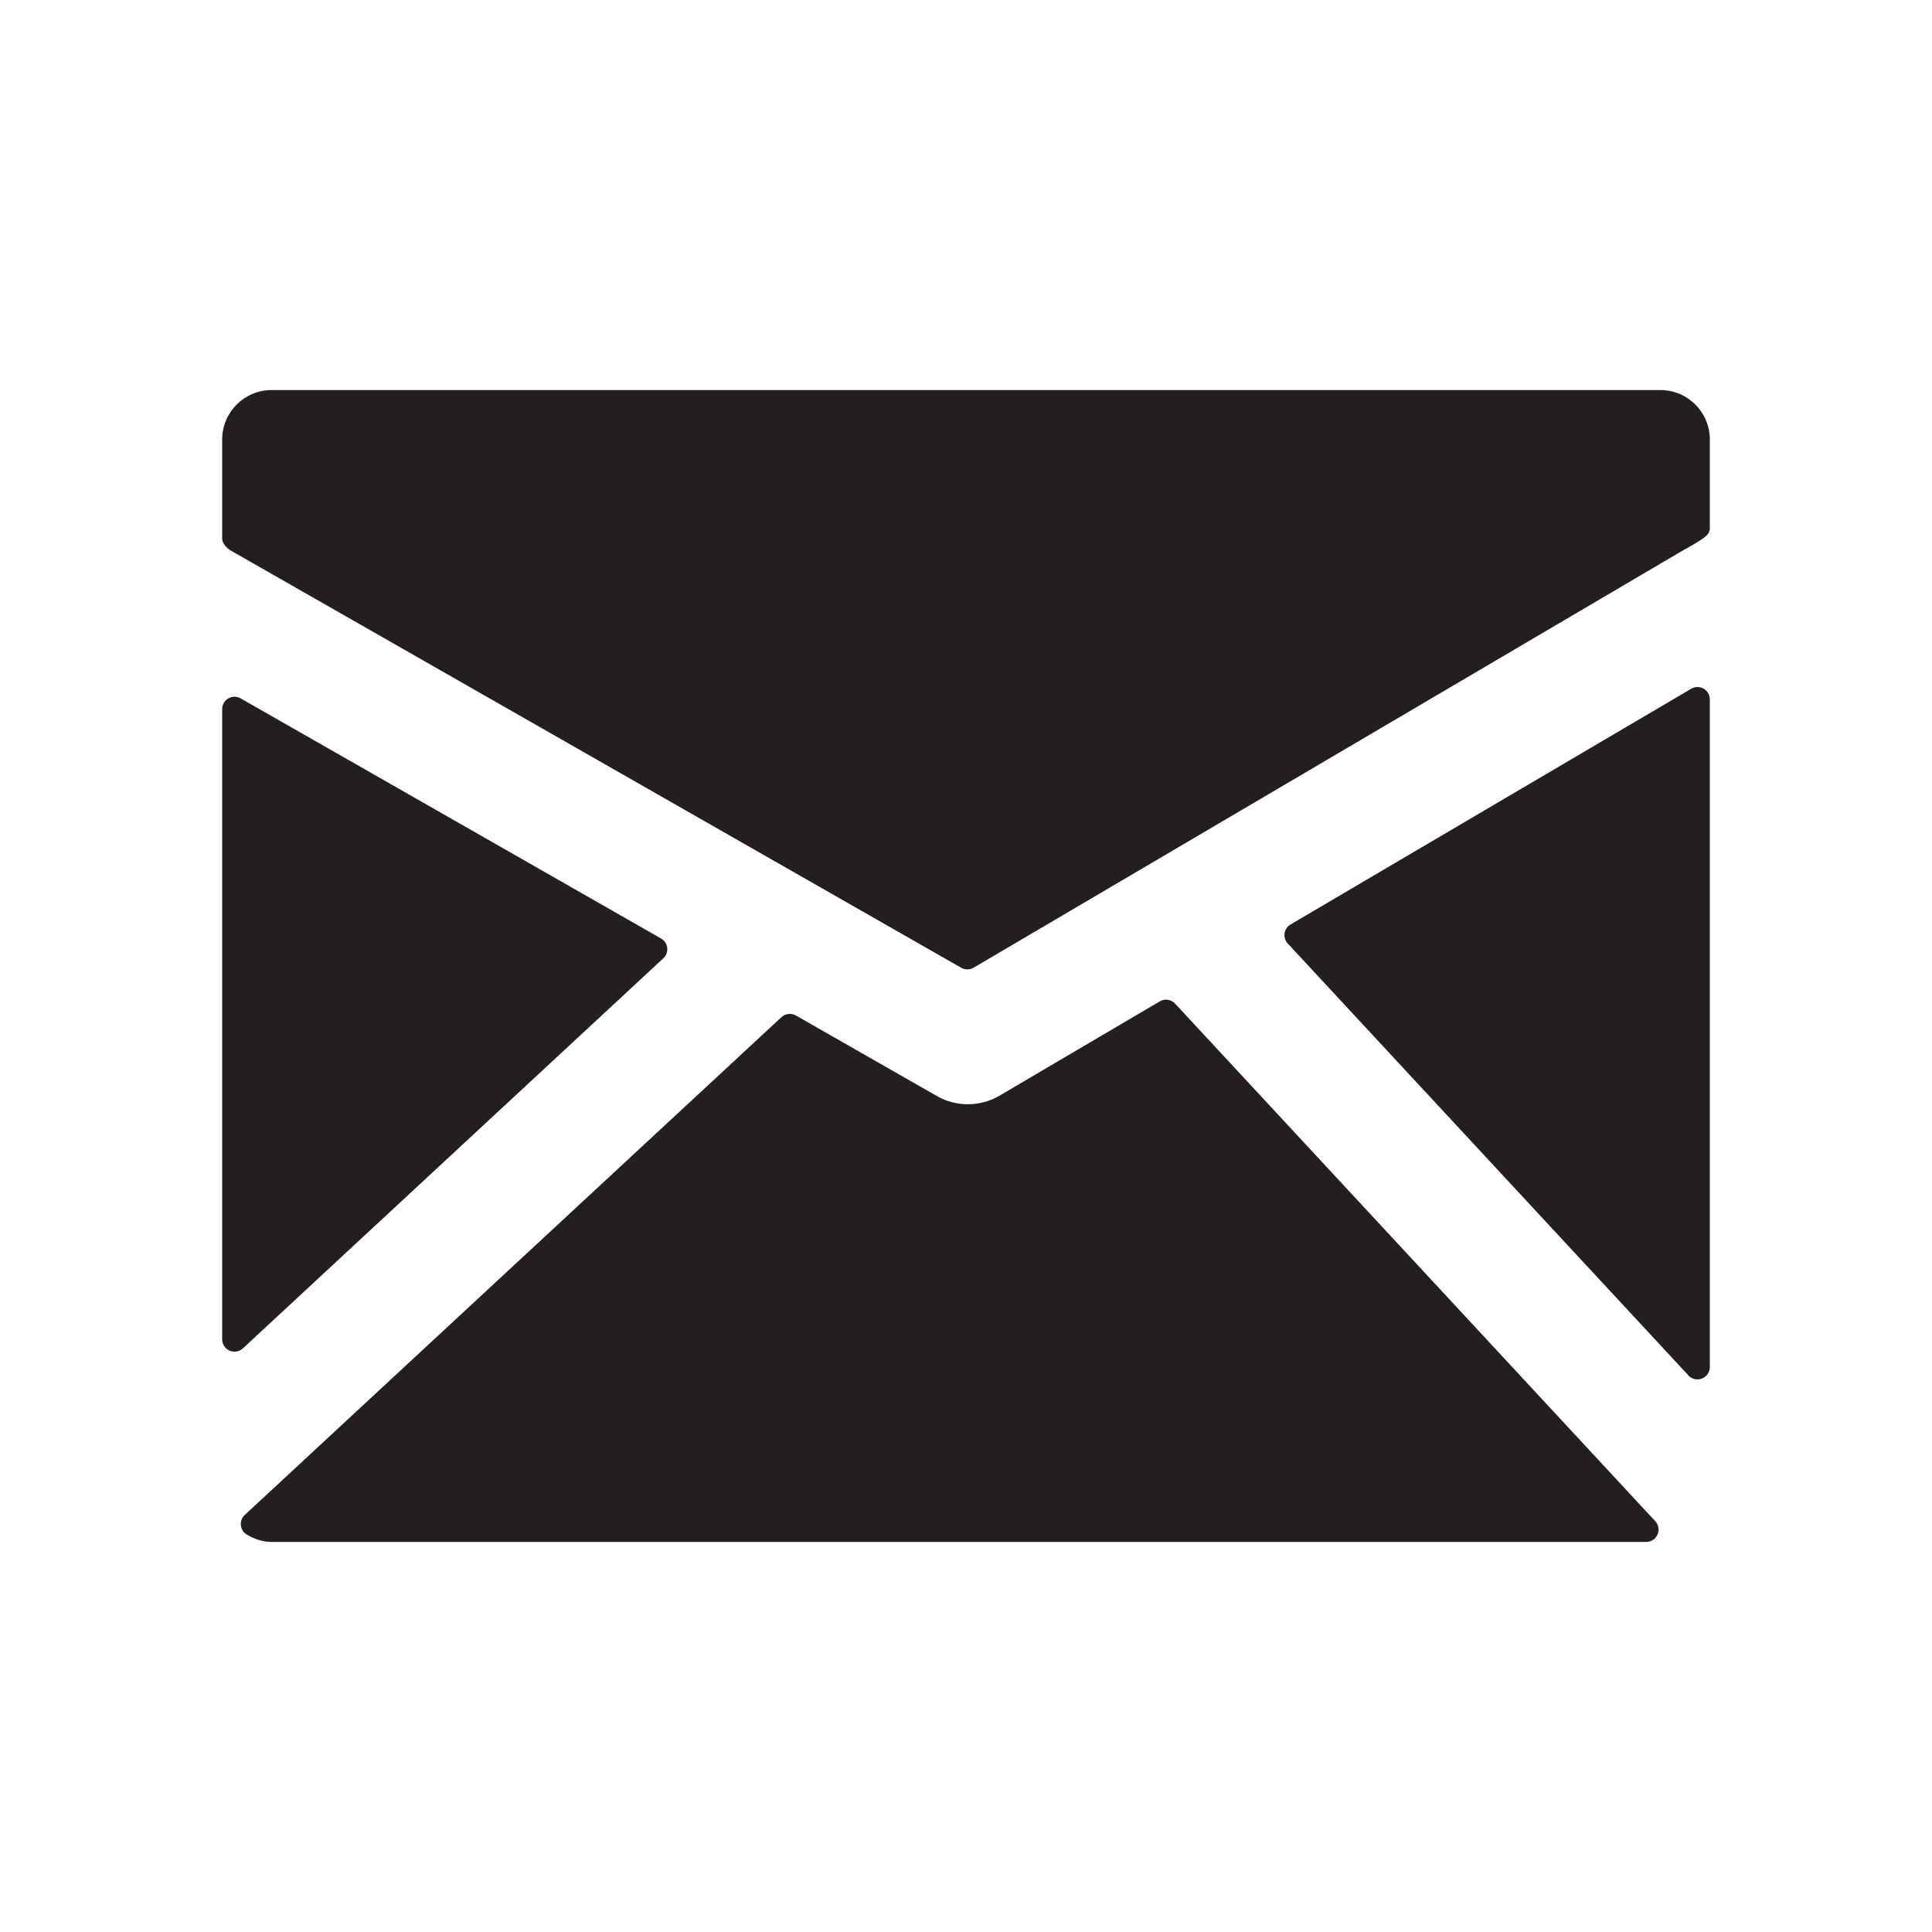
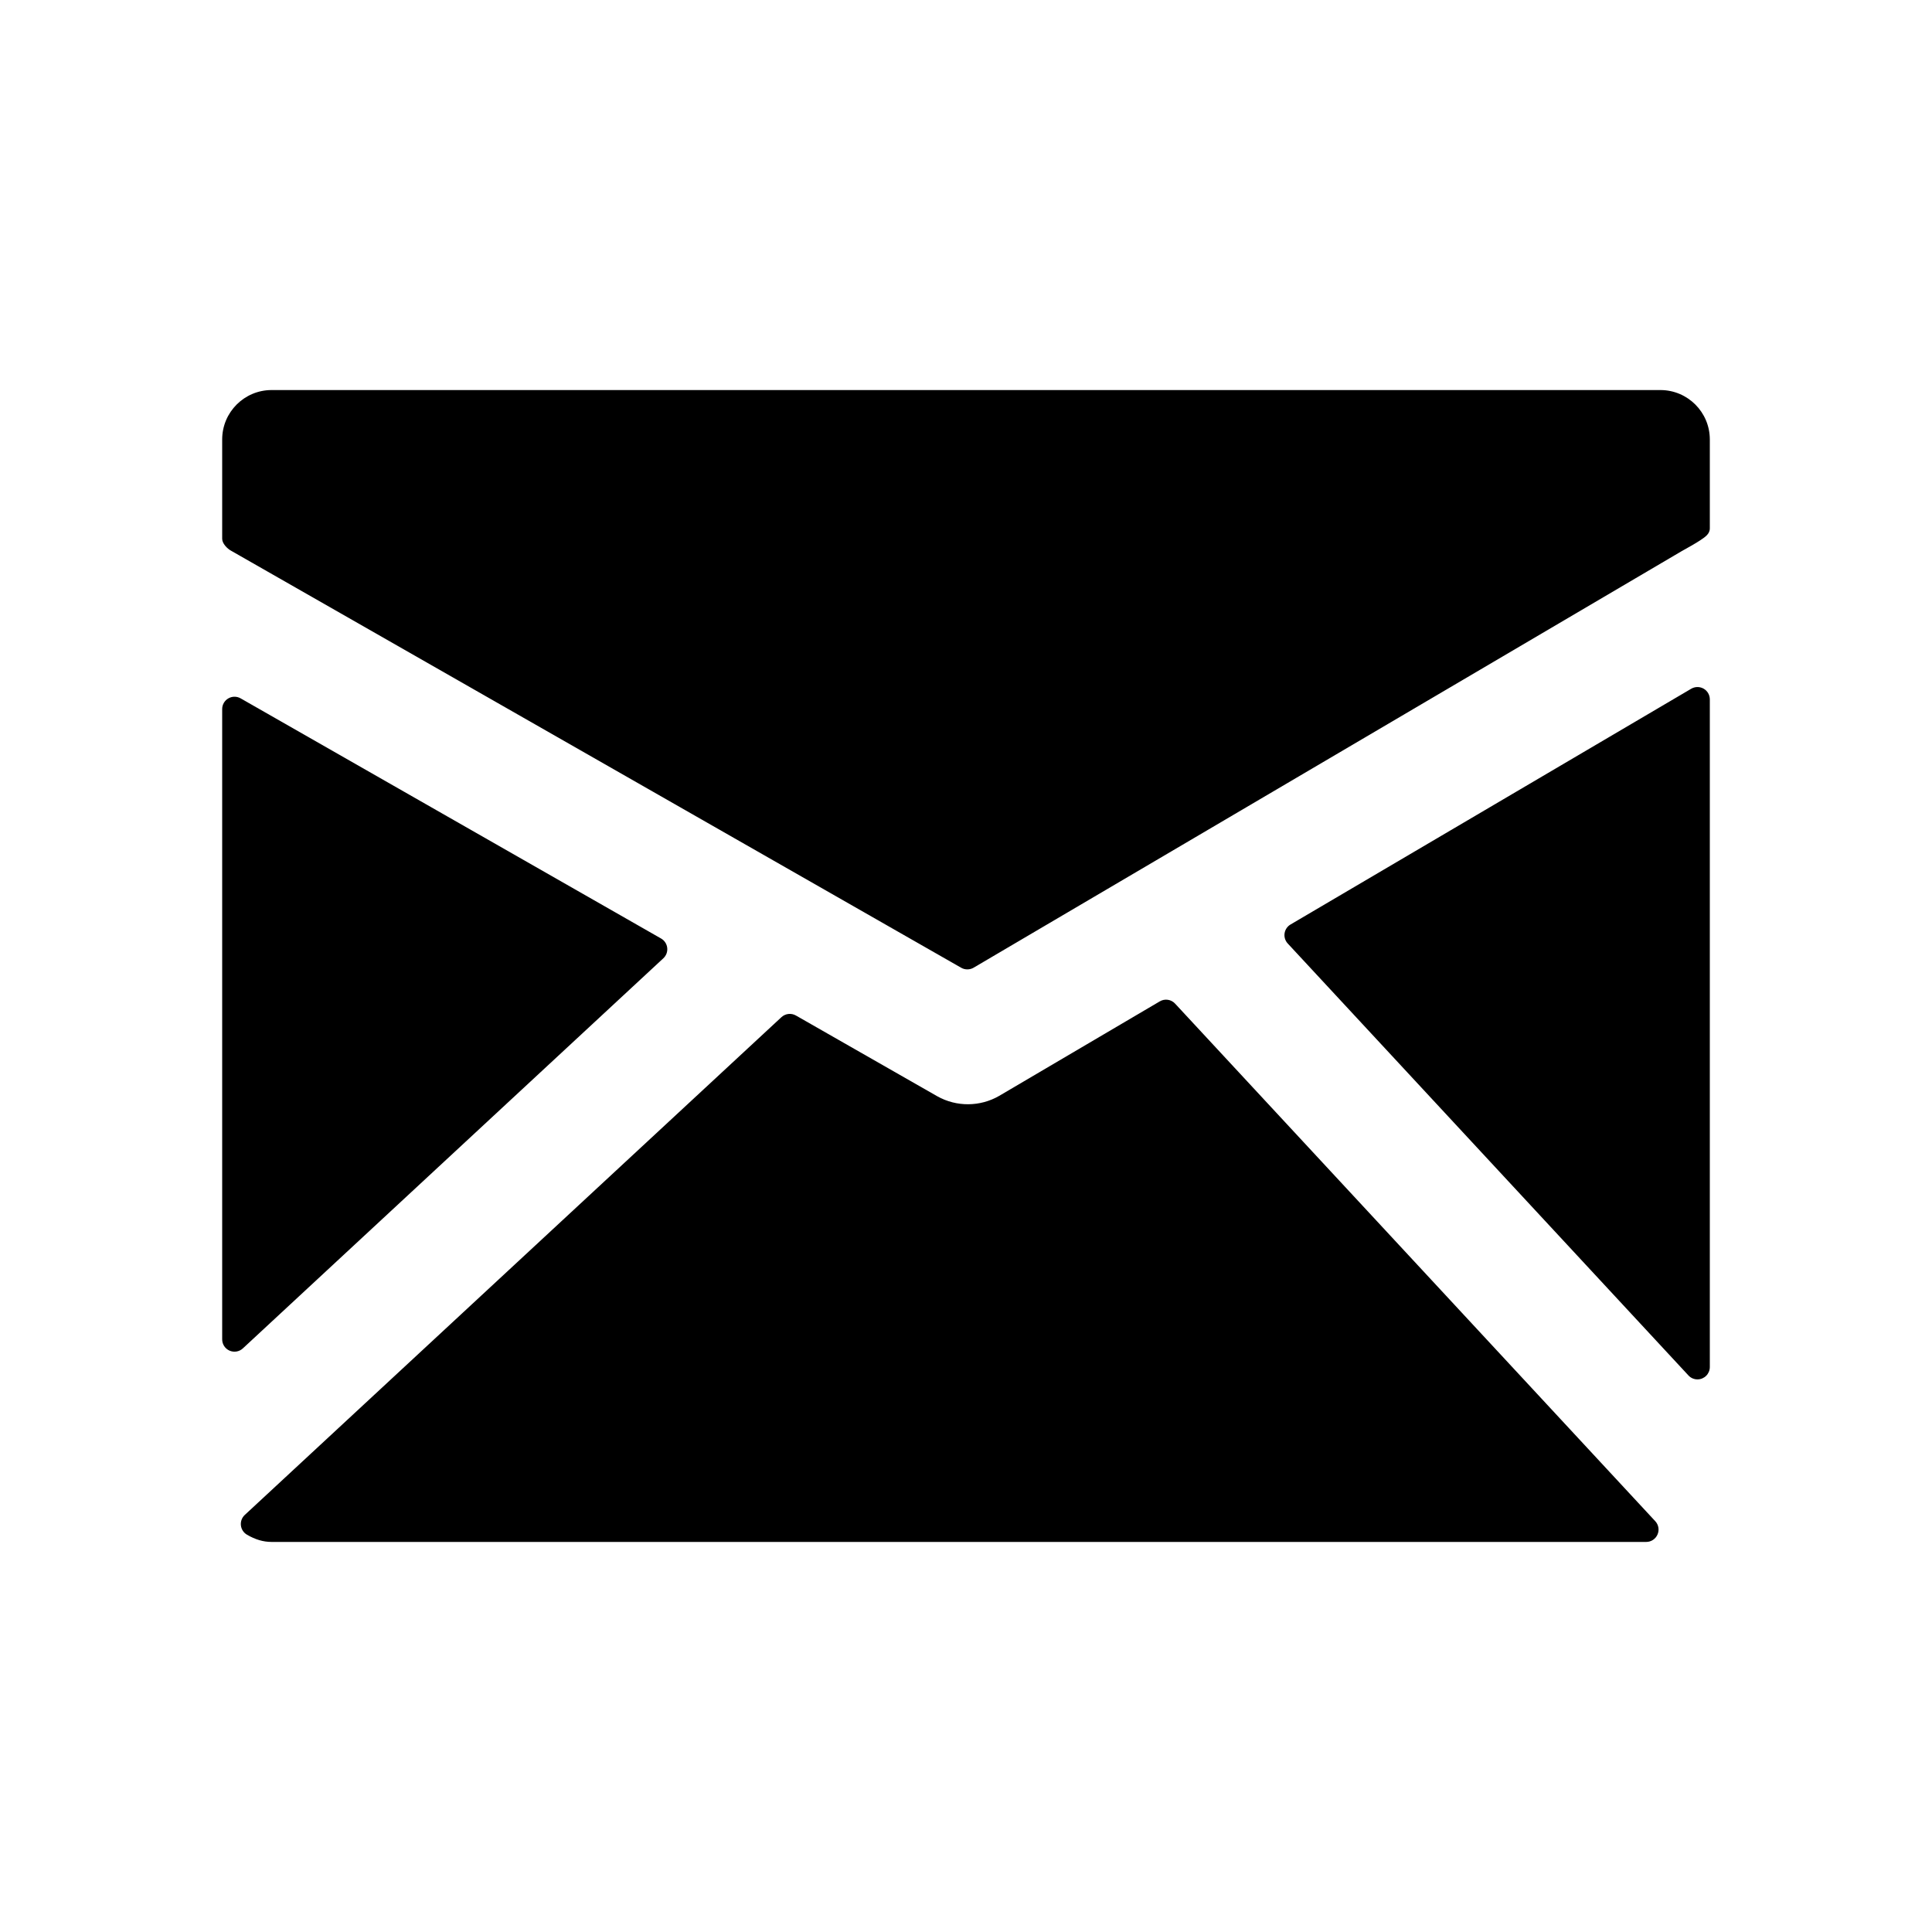
<svg xmlns="http://www.w3.org/2000/svg" fill="currentColor" viewBox="0 0 100 100" focusable="false">
-   <path d="M85.944 20.189H14.056a2.559 2.559 0 00-2.556 2.557v5.144c0 .237.257.509.467.619l37.786 21.583a.63.63 0 00.318.083.634.634 0 00.324-.088L87.039 28.53c.206-.115.752-.419.957-.559.248-.169.504-.322.504-.625v-4.601a2.559 2.559 0 00-2.556-2.556zm2.237 15.457a.644.644 0 00-.645.004L66.799 47.851a.637.637 0 00-.145.985l20.74 22.357a.632.632 0 00.467.204.64.64 0 00.639-.639V36.201a.638.638 0 00-.319-.555zM60.823 51.948a.636.636 0 00-.791-.118l-8.312 4.891a3.243 3.243 0 01-3.208.021l-7.315-4.179a.64.64 0 00-.751.086L12.668 78.415a.64.64 0 00.114 1.02c.432.254.849.375 1.273.375h71.153a.635.635 0 00.585-.385.635.635 0 00-.118-.689L60.823 51.948zm-26.489-2.347a.639.639 0 00-.115-1.023L12.453 36.146a.638.638 0 00-.953.556v32.62a.637.637 0 001.073.468l21.761-20.189z" fill="#231F20" />
+   <path d="M85.944 20.189H14.056a2.559 2.559 0 00-2.556 2.557v5.144c0 .237.257.509.467.619l37.786 21.583a.63.63 0 00.318.083.634.634 0 00.324-.088L87.039 28.53c.206-.115.752-.419.957-.559.248-.169.504-.322.504-.625v-4.601a2.559 2.559 0 00-2.556-2.556zm2.237 15.457a.644.644 0 00-.645.004L66.799 47.851a.637.637 0 00-.145.985l20.74 22.357a.632.632 0 00.467.204.64.64 0 00.639-.639V36.201a.638.638 0 00-.319-.555zM60.823 51.948a.636.636 0 00-.791-.118l-8.312 4.891a3.243 3.243 0 01-3.208.021l-7.315-4.179a.64.64 0 00-.751.086L12.668 78.415a.64.64 0 00.114 1.02c.432.254.849.375 1.273.375h71.153a.635.635 0 00.585-.385.635.635 0 00-.118-.689L60.823 51.948zm-26.489-2.347a.639.639 0 00-.115-1.023L12.453 36.146a.638.638 0 00-.953.556v32.62a.637.637 0 001.073.468l21.761-20.189z" />
</svg>
